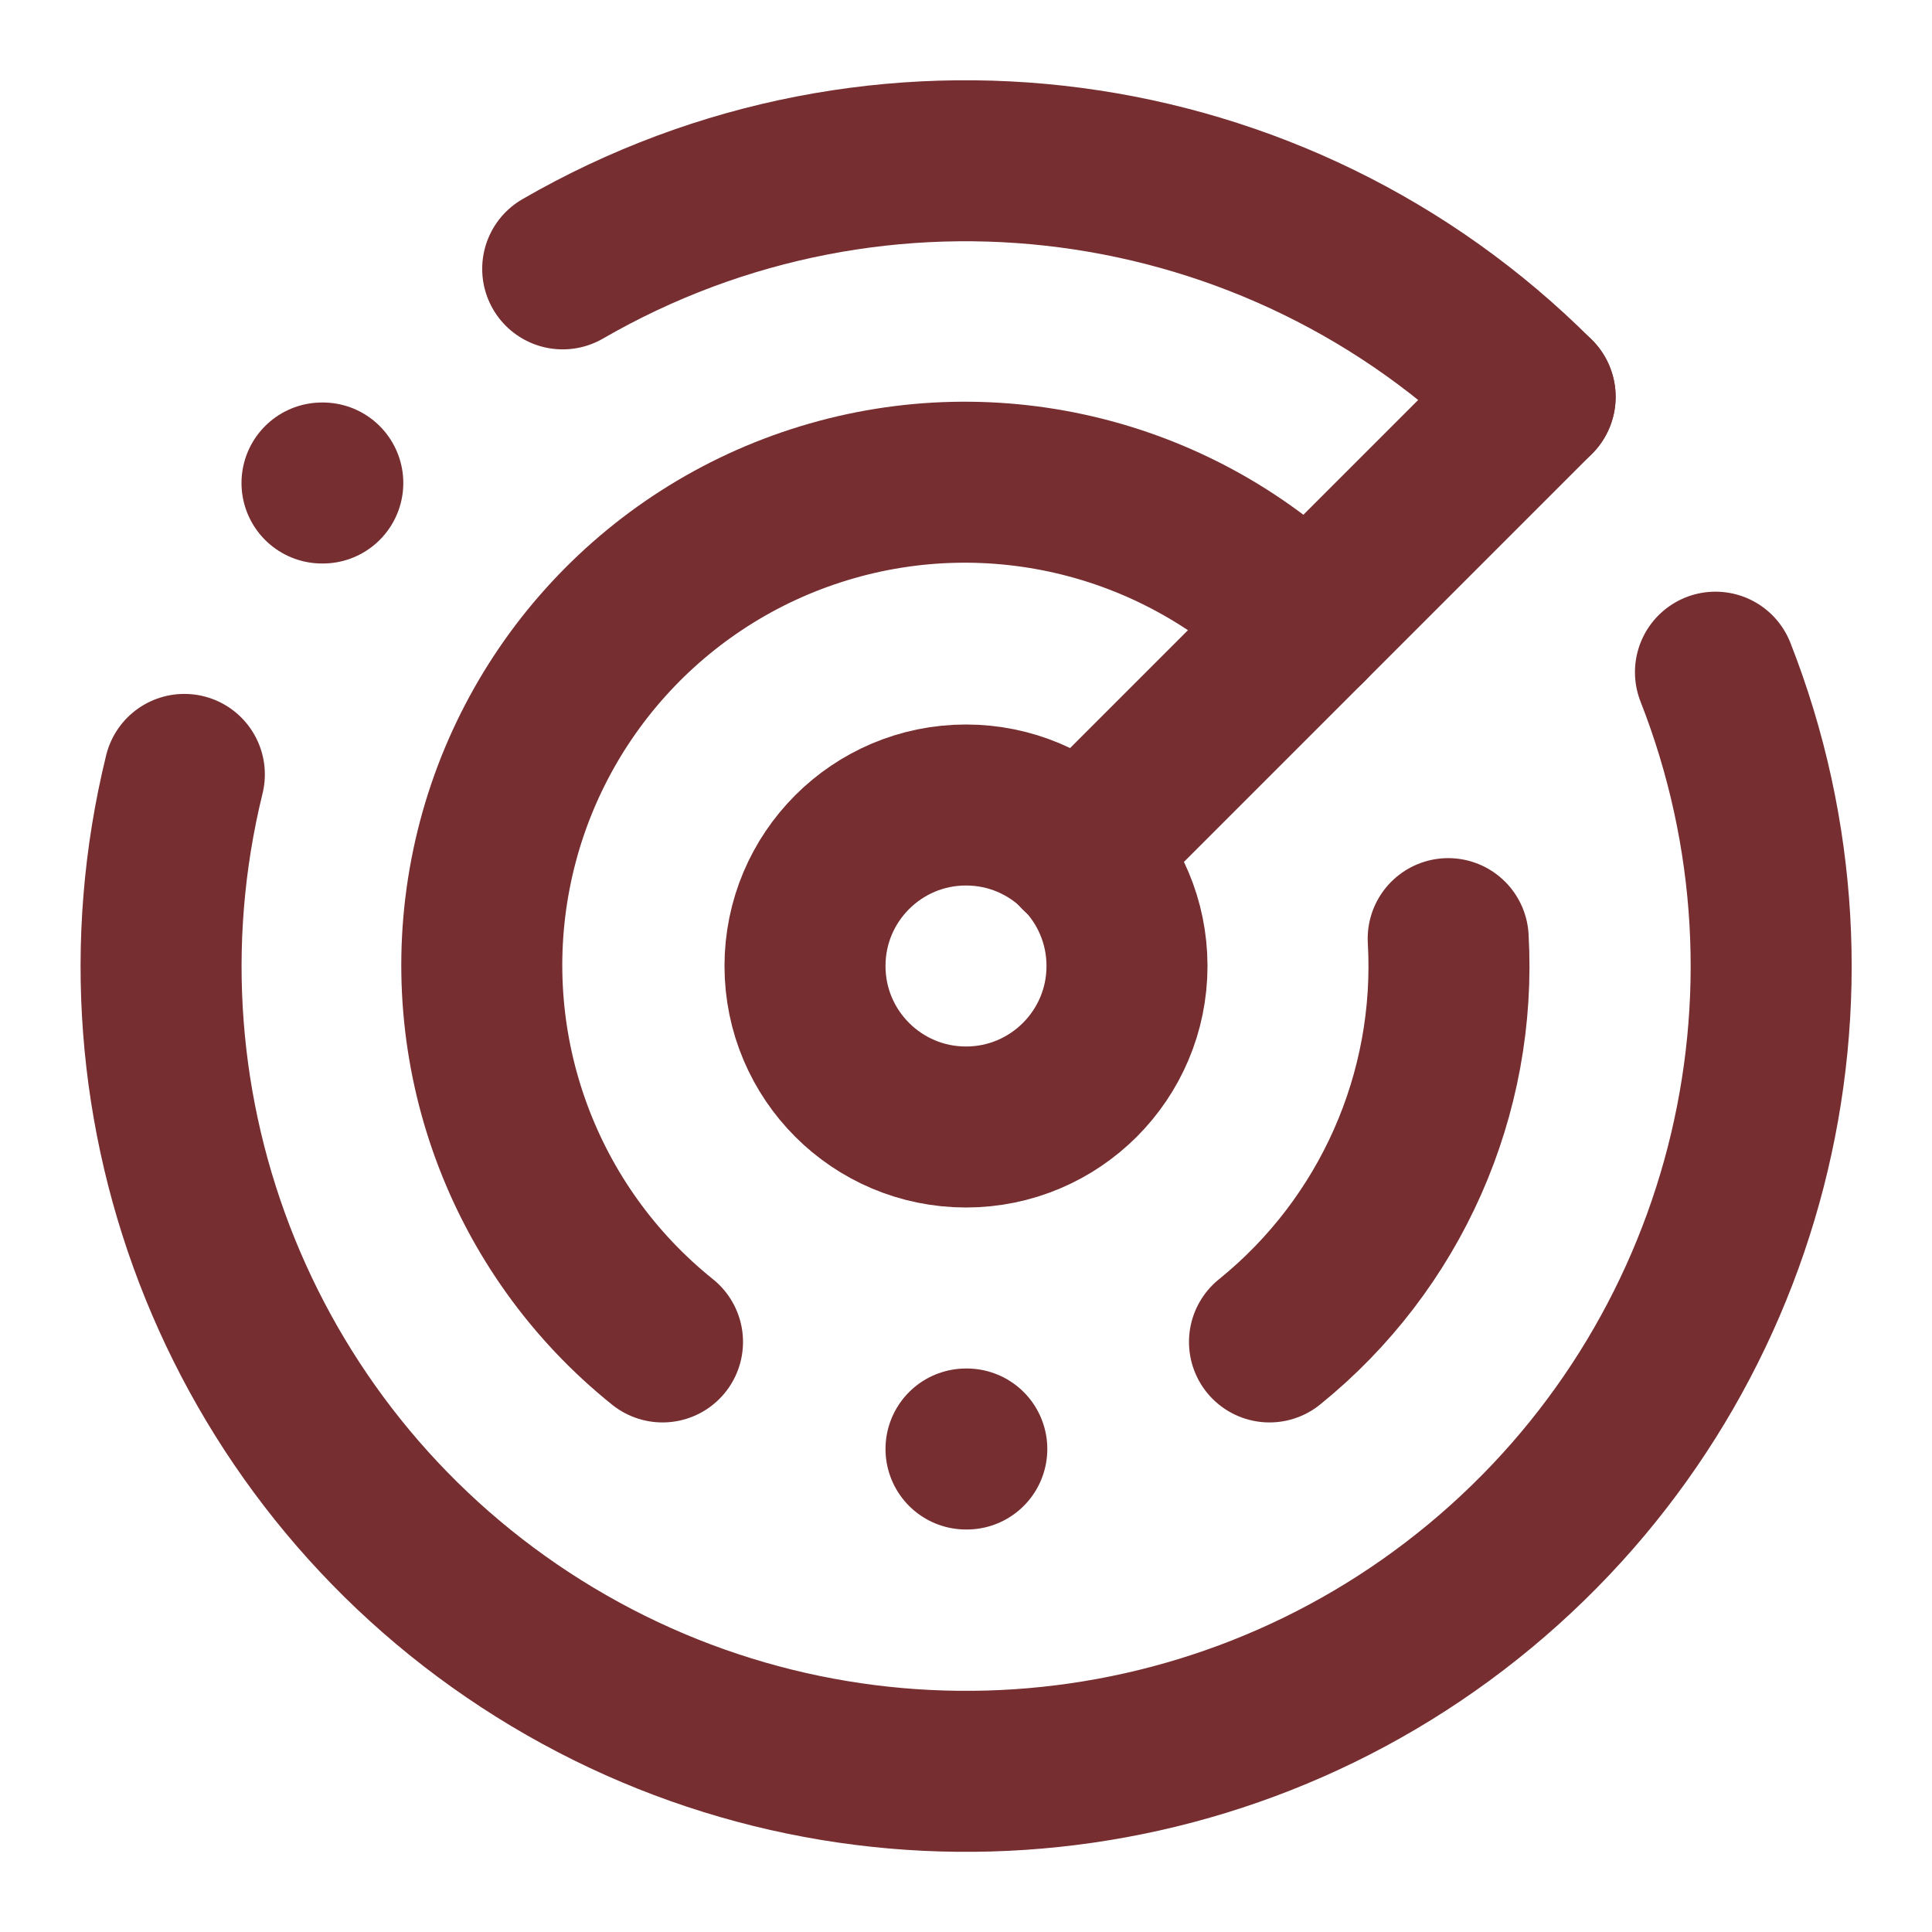
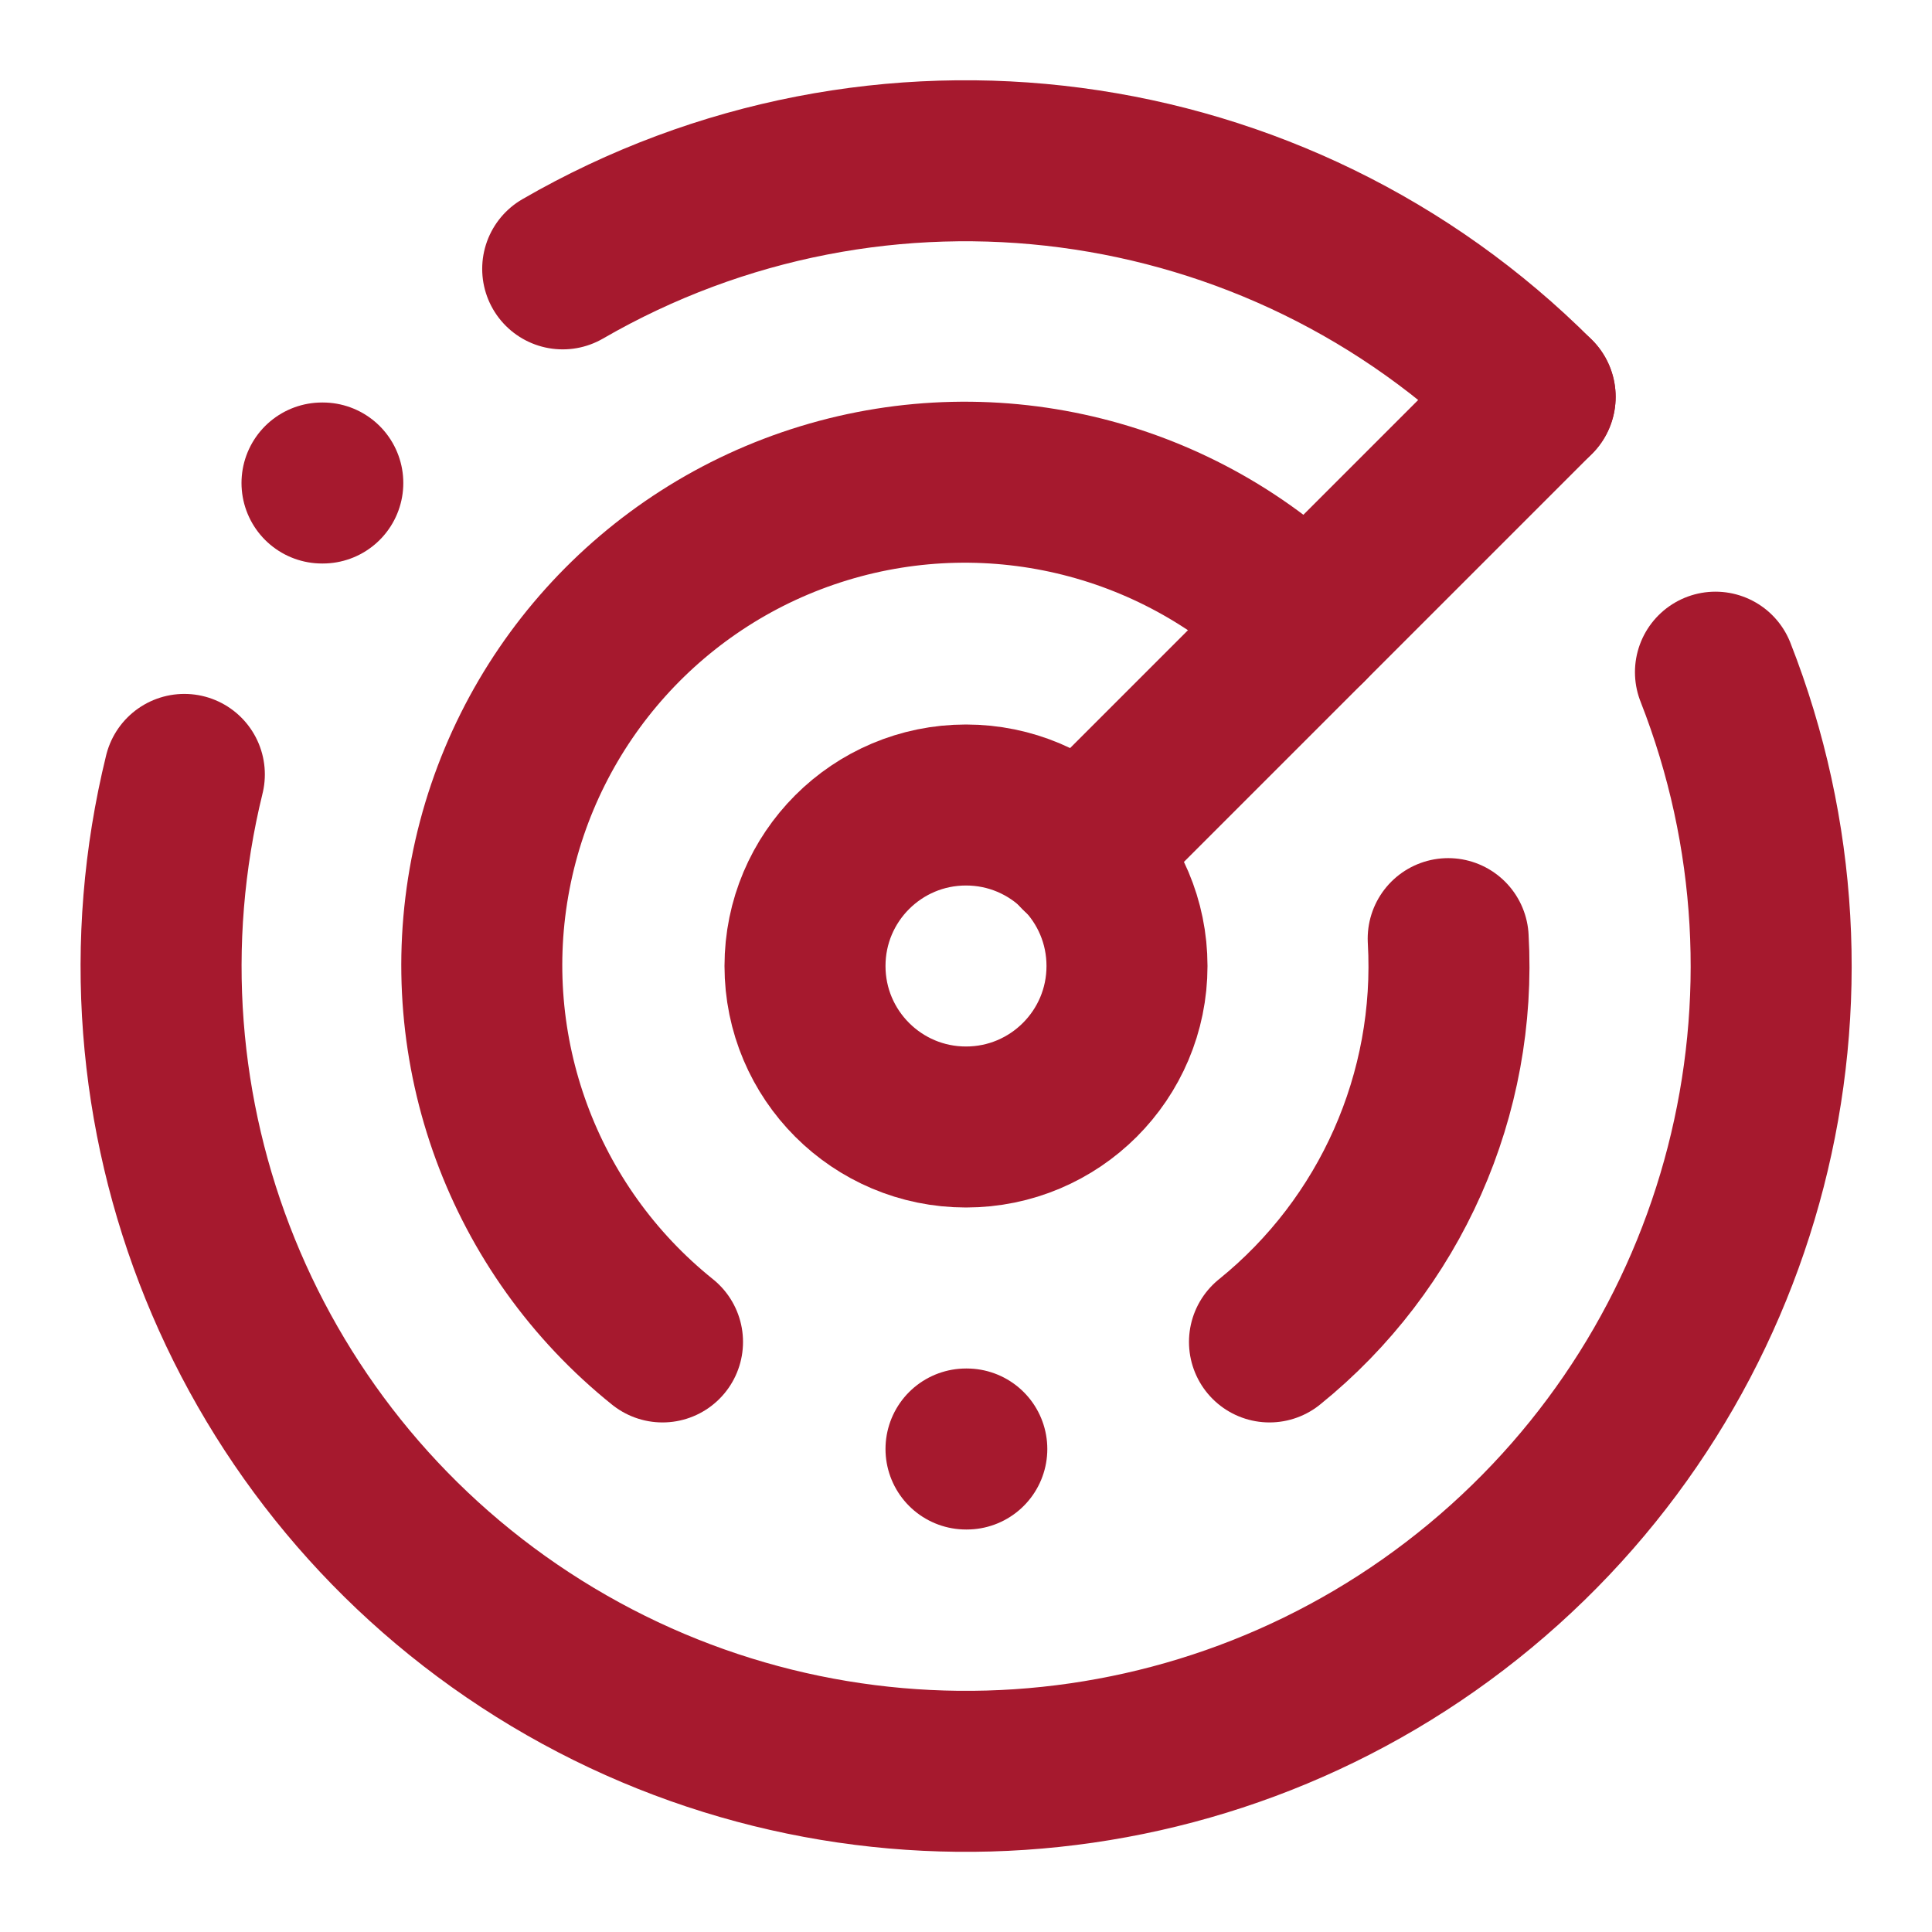
- <svg xmlns="http://www.w3.org/2000/svg" viewBox="0 0 24 24" fill="none" stroke="#762e31" stroke-width="2" stroke-linecap="round" stroke-linejoin="round" role="img" aria-label="Restroom Radar">
+ <svg xmlns="http://www.w3.org/2000/svg" viewBox="0 0 24 24" fill="none" stroke="#a6192e" stroke-width="2" stroke-linecap="round" stroke-linejoin="round" role="img" aria-label="Restroom Radar">
  <path d="M19.07 4.93A10 10 0 0 0 6.99 3.34" />
  <path d="M4 6h.01" />
  <path d="M2.29 9.62A10 10 0 1 0 21.31 8.35" />
  <path d="M16.24 7.76A6 6 0 1 0 8.23 16.67" />
  <path d="M12 18h.01" />
  <path d="M17.99 11.66A6 6 0 0 1 15.77 16.67" />
  <circle cx="12" cy="12" r="2" />
  <path d="m13.41 10.59 5.66-5.66" />
</svg>
